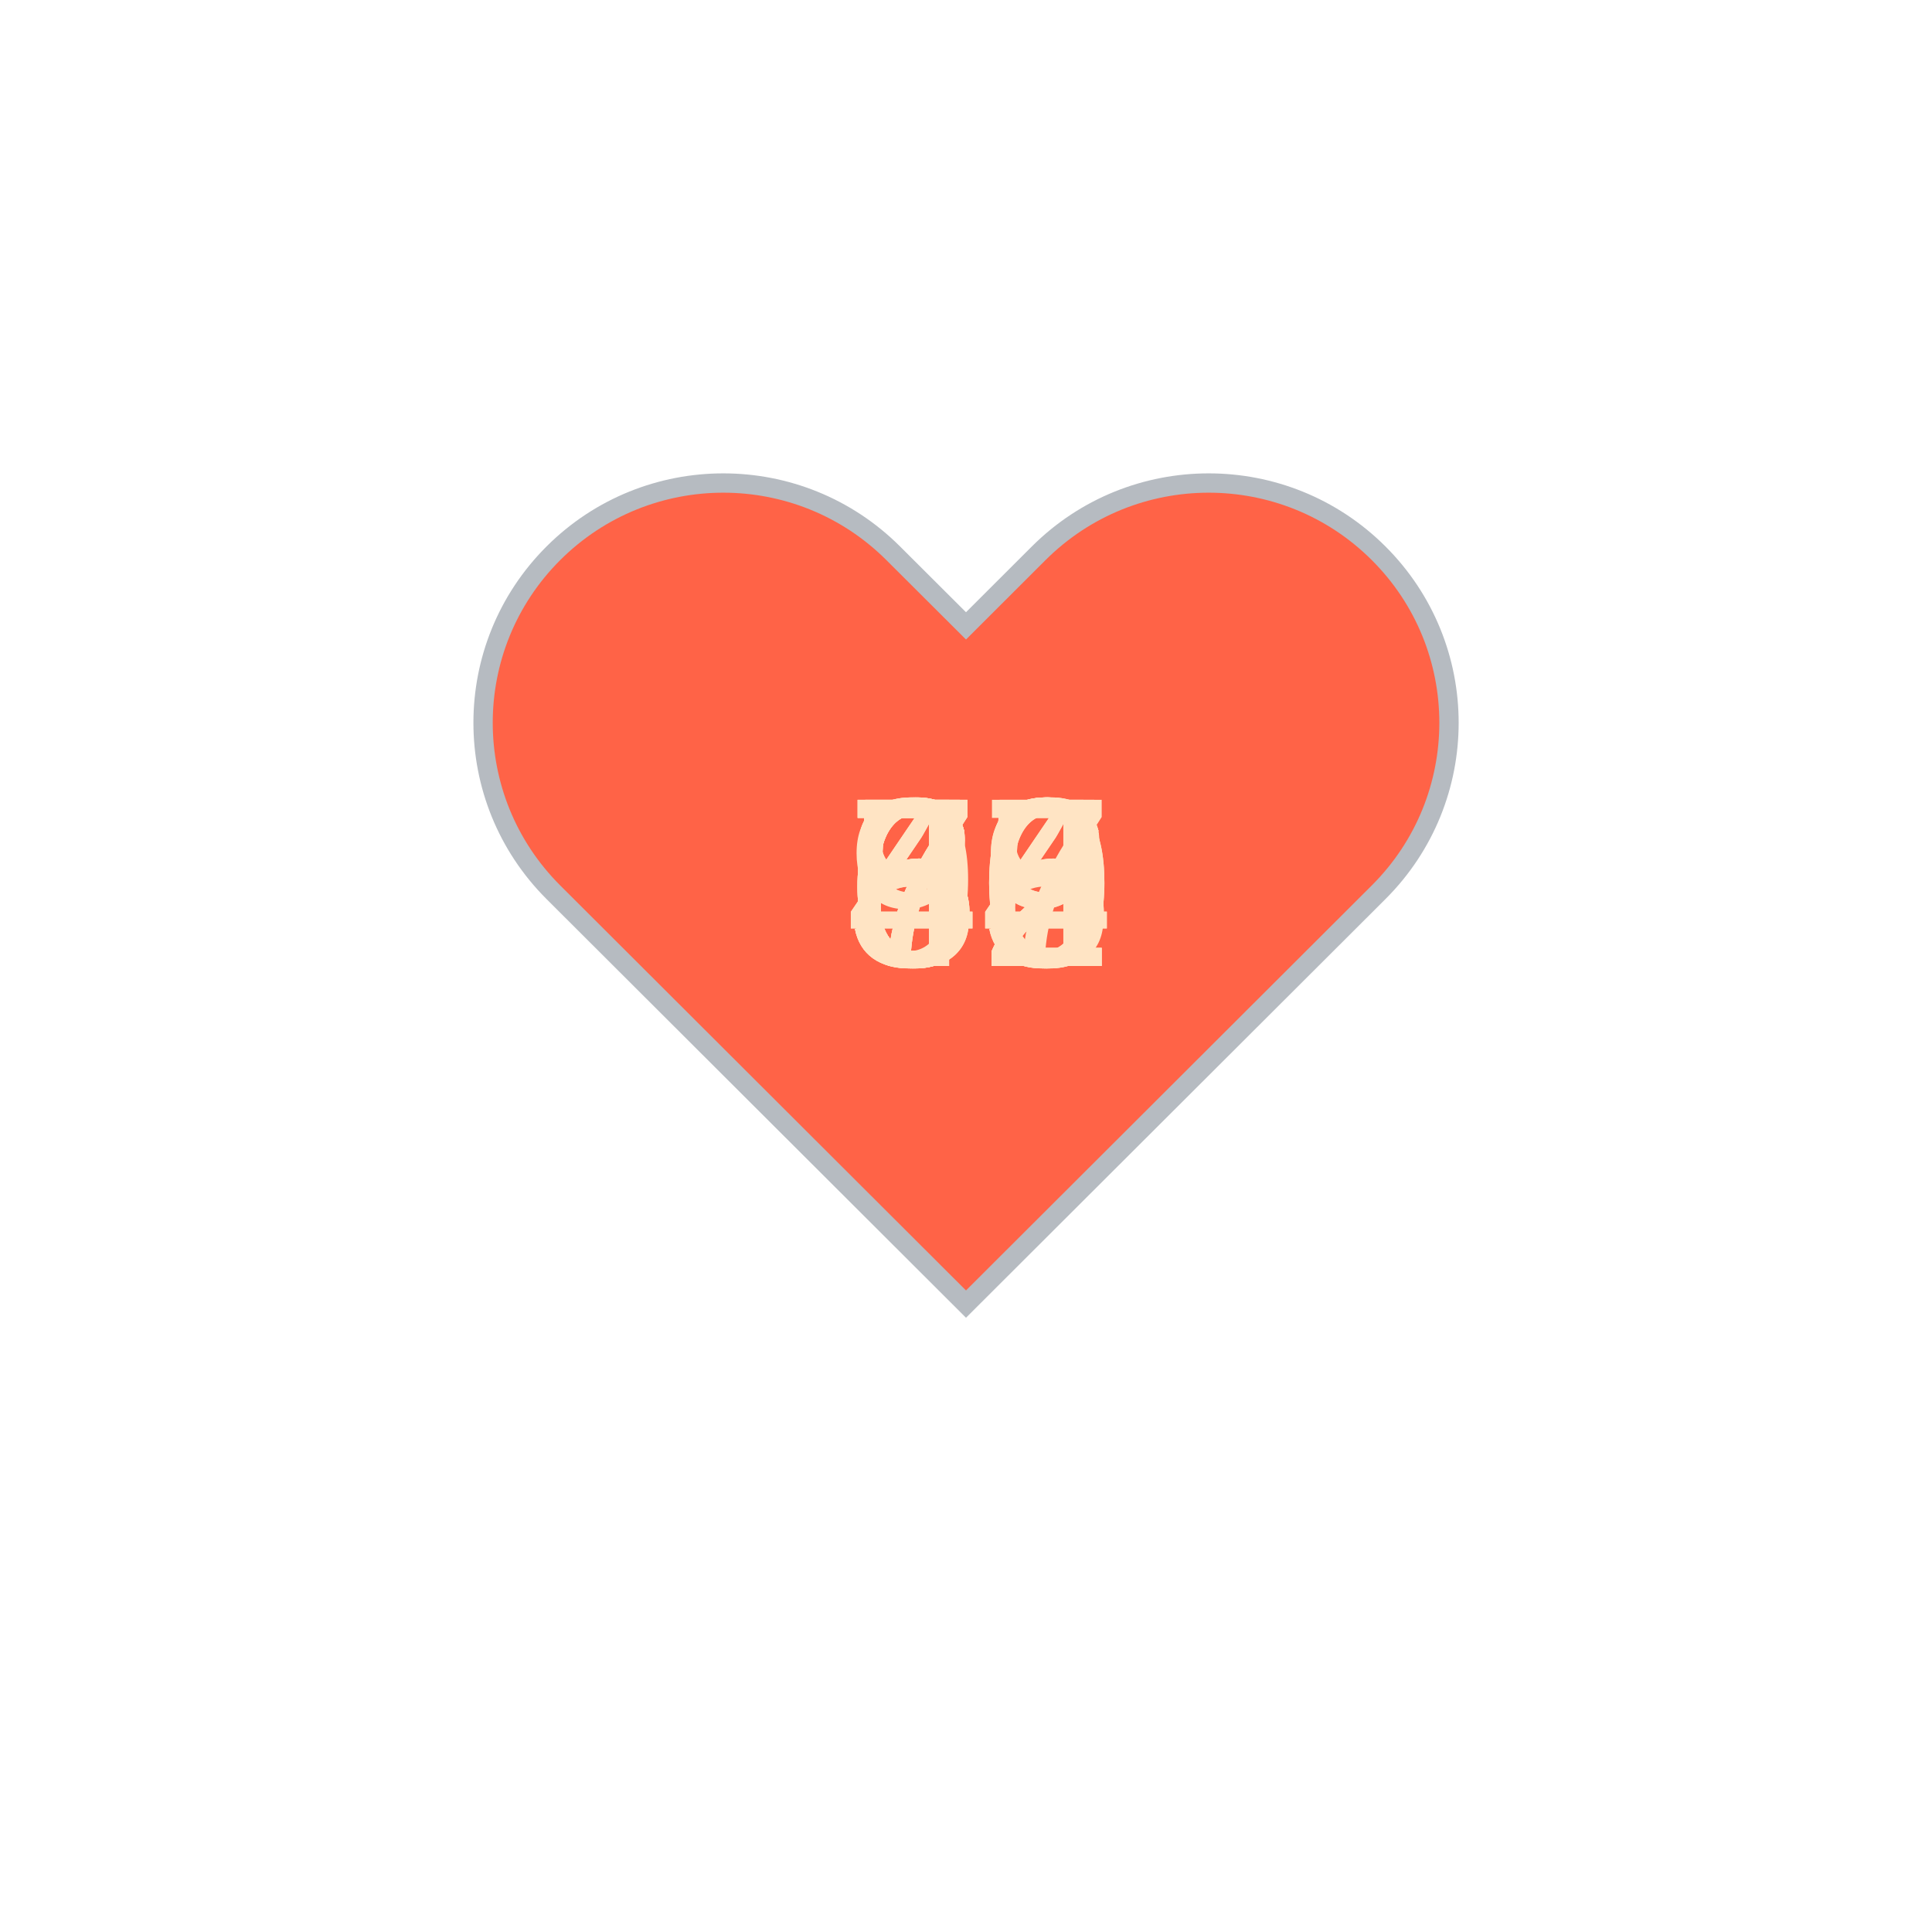
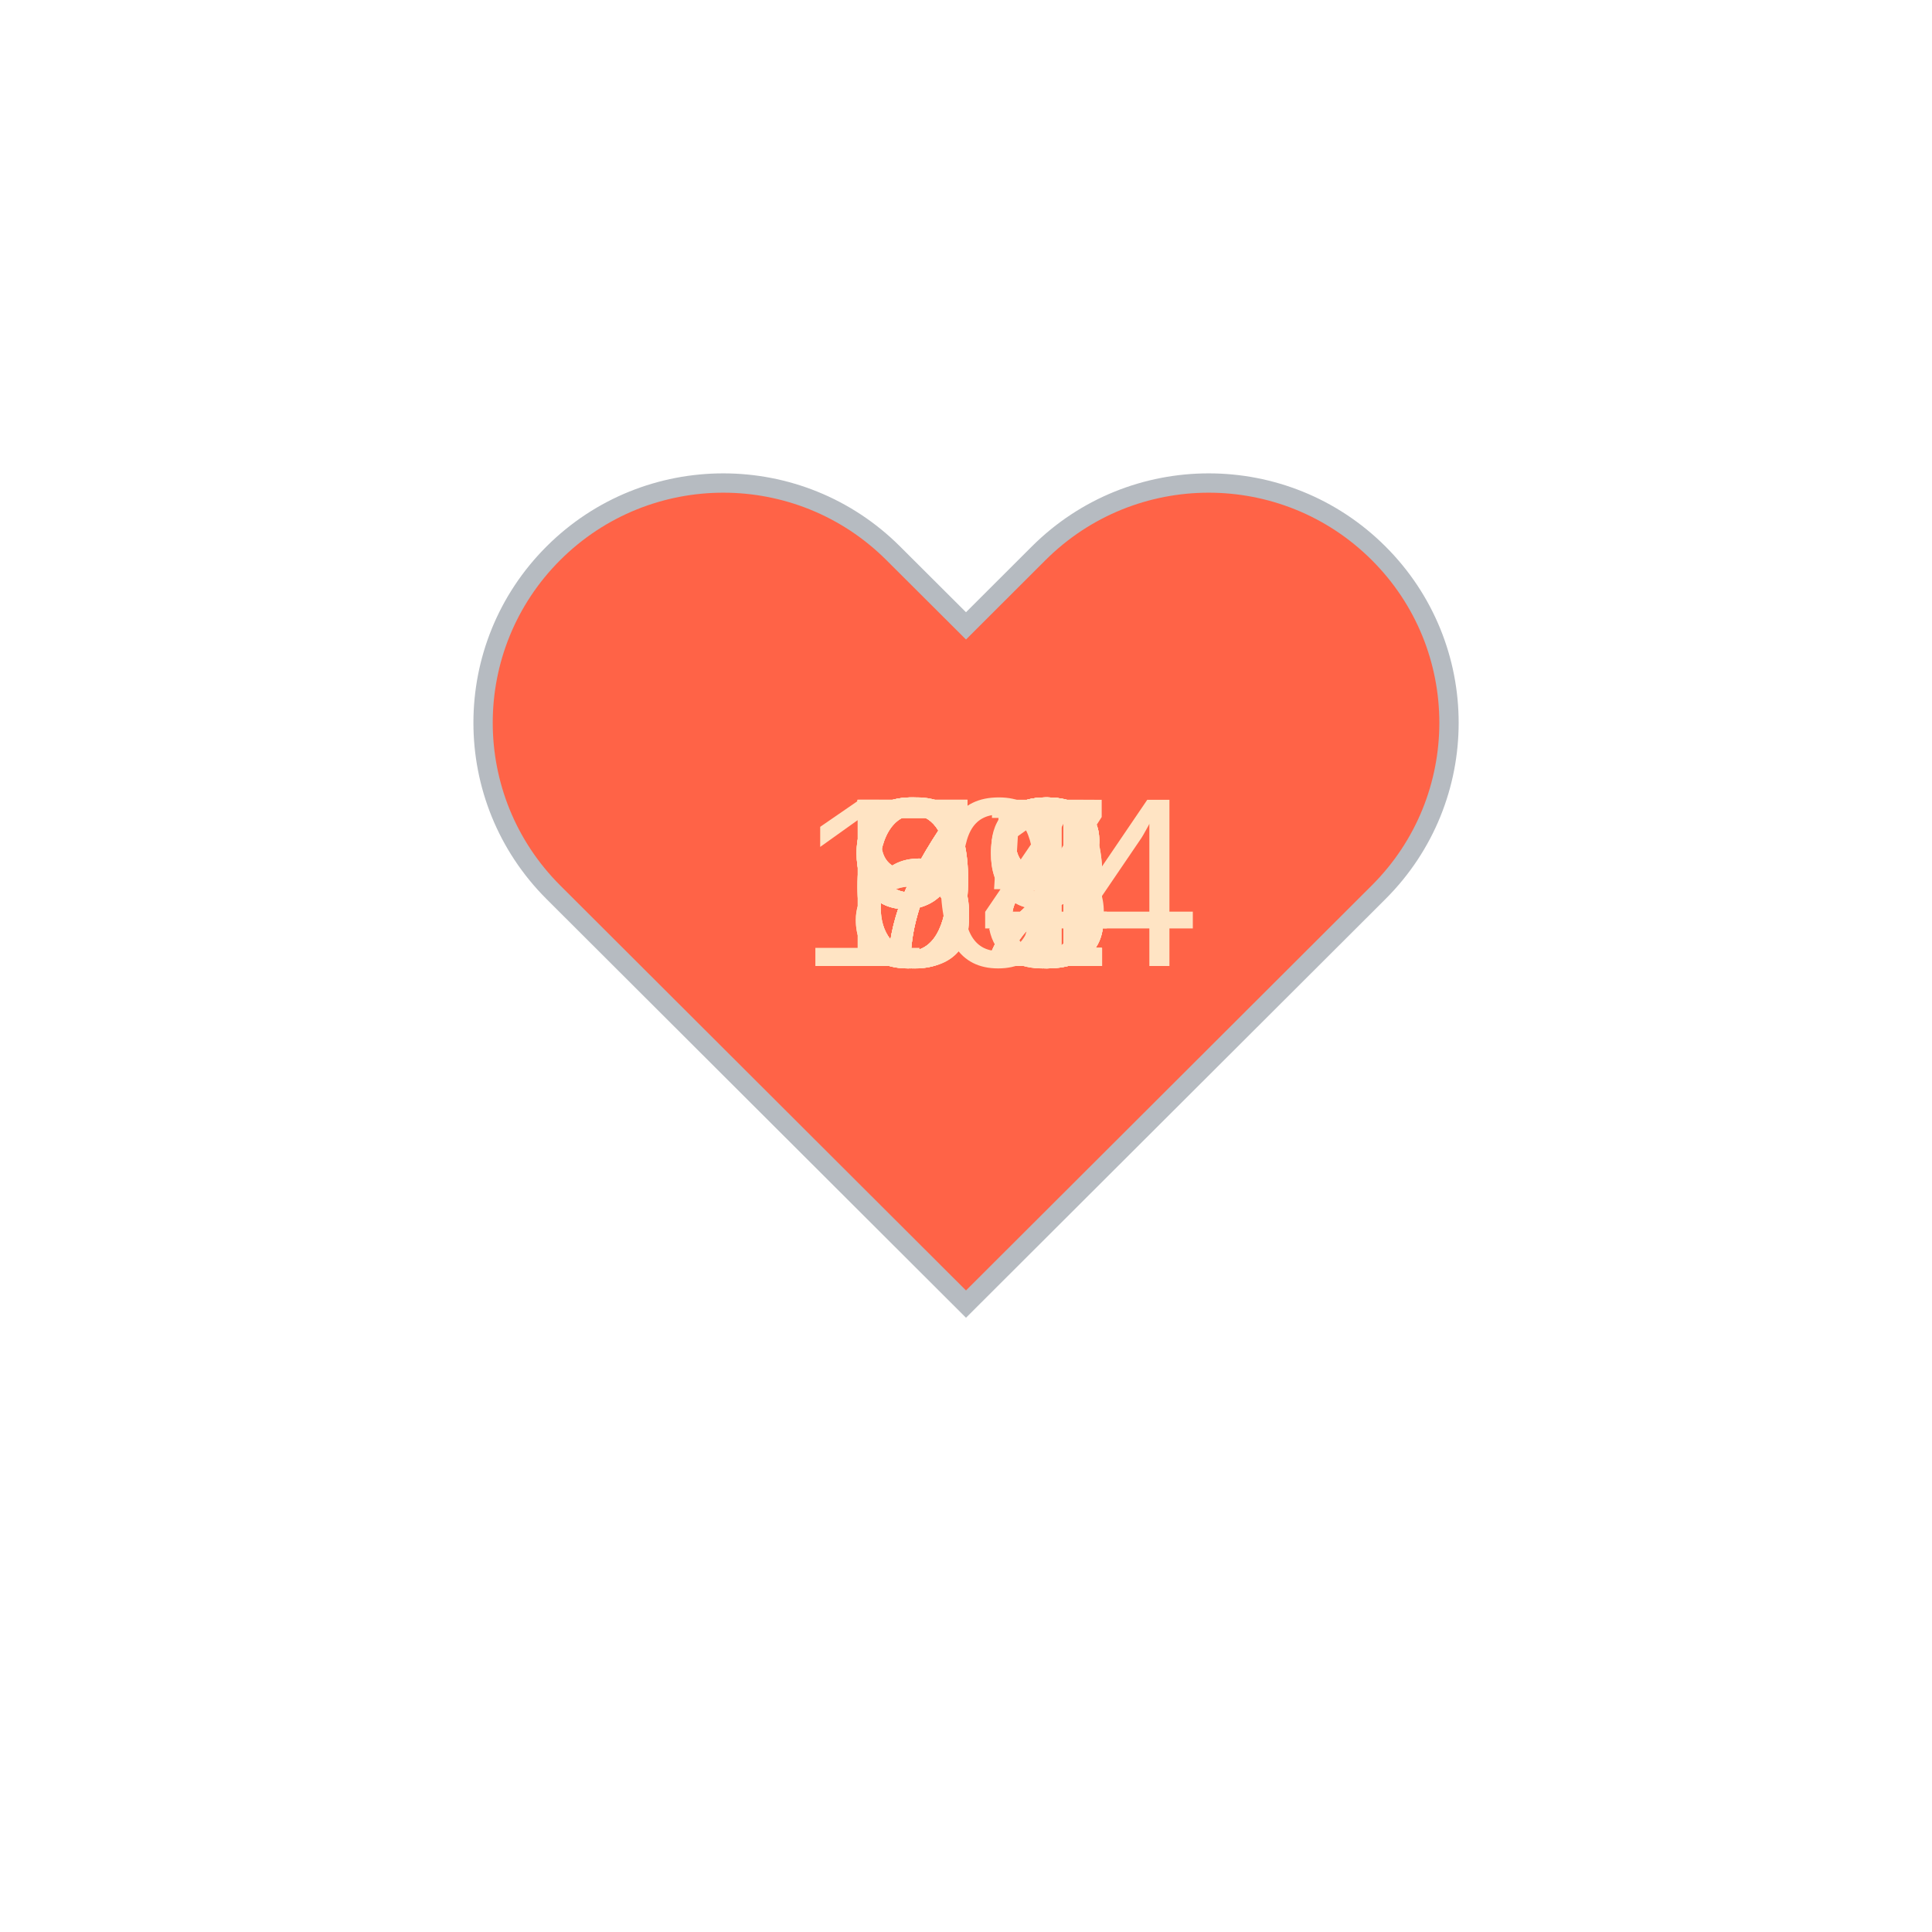
<svg xmlns="http://www.w3.org/2000/svg" baseProfile="full" height="150" version="1.1" viewBox="0,0,200,200" width="150">
  <defs />
  <g transform="translate(100 100)">
    <path d="M92.71,7.27L92.71,7.27c-9.71-9.69-25.46-9.69-35.18,0L50,14.79l-7.54-7.52C32.75-2.42,17-2.42,7.29,7.27v0 c-9.71,9.69-9.71,25.41,0,35.1L50,85l42.71-42.63C102.43,32.68,102.43,16.96,92.71,7.27z" fill="tomato" stroke="#B6BBC1" stroke-width="2" transform="translate(-50 -50)" />
    <animateTransform additive="sum" attributeName="transform" dur="1.2s" repeatCount="indefinite" type="scale" values="1; 1.5; 1.25; 1.5; 1.5; 1;" />
-     <text fill="bisque" style="font-size:25px; font-family:Arial" transform="translate(-12.5 0)">88<animate attributeName="visibility" dur="18.0s" keyTimes="0;0.07;0.13;0.2;0.27;0.33;0.4;0.47;0.53;0.6;0.67;0.73;0.8;0.87;0.93;1.0" repeatCount="indefinite" values="visible;hidden;hidden;hidden;hidden;hidden;hidden;hidden;hidden;hidden;hidden;hidden;hidden;hidden;hidden;hidden" />
+     <text fill="bisque" style="font-size:25px; font-family:Arial" transform="translate(-12.5 0)">78<animate attributeName="visibility" dur="18.0s" keyTimes="0;0.07;0.13;0.2;0.27;0.33;0.4;0.47;0.53;0.6;0.67;0.73;0.8;0.87;0.93;1.0" repeatCount="indefinite" values="visible;hidden;hidden;hidden;hidden;hidden;hidden;hidden;hidden;hidden;hidden;hidden;hidden;hidden;hidden;hidden" />
    </text>
-     <text fill="bisque" style="font-size:25px; font-family:Arial" transform="translate(-12.5 0)">90<animate attributeName="visibility" dur="18.0s" keyTimes="0;0.07;0.13;0.2;0.27;0.33;0.4;0.47;0.53;0.6;0.67;0.73;0.8;0.87;0.93;1.0" repeatCount="indefinite" values="hidden;visible;hidden;hidden;hidden;hidden;hidden;hidden;hidden;hidden;hidden;hidden;hidden;hidden;hidden;hidden" />
+     <text fill="bisque" style="font-size:25px; font-family:Arial" transform="translate(-12.5 0)">73<animate attributeName="visibility" dur="18.0s" keyTimes="0;0.07;0.13;0.2;0.27;0.33;0.4;0.47;0.53;0.6;0.67;0.73;0.8;0.87;0.93;1.0" repeatCount="indefinite" values="hidden;visible;hidden;hidden;hidden;hidden;hidden;hidden;hidden;hidden;hidden;hidden;hidden;hidden;hidden;hidden" />
    </text>
-     <text fill="bisque" style="font-size:25px; font-family:Arial" transform="translate(-12.5 0)">56<animate attributeName="visibility" dur="18.0s" keyTimes="0;0.07;0.13;0.2;0.27;0.33;0.4;0.47;0.53;0.6;0.67;0.73;0.8;0.87;0.93;1.0" repeatCount="indefinite" values="hidden;hidden;visible;hidden;hidden;hidden;hidden;hidden;hidden;hidden;hidden;hidden;hidden;hidden;hidden;hidden" />
+     <text fill="bisque" style="font-size:25px; font-family:Arial" transform="translate(-12.5 0)">62<animate attributeName="visibility" dur="18.0s" keyTimes="0;0.07;0.13;0.2;0.27;0.33;0.4;0.47;0.53;0.6;0.67;0.73;0.8;0.87;0.93;1.0" repeatCount="indefinite" values="hidden;hidden;visible;hidden;hidden;hidden;hidden;hidden;hidden;hidden;hidden;hidden;hidden;hidden;hidden;hidden" />
    </text>
-     <text fill="bisque" style="font-size:25px; font-family:Arial" transform="translate(-12.5 0)">76<animate attributeName="visibility" dur="18.0s" keyTimes="0;0.07;0.13;0.2;0.27;0.33;0.4;0.47;0.53;0.6;0.67;0.73;0.8;0.87;0.93;1.0" repeatCount="indefinite" values="hidden;hidden;hidden;visible;hidden;hidden;hidden;hidden;hidden;hidden;hidden;hidden;hidden;hidden;hidden;hidden" />
+     <text fill="bisque" style="font-size:25px; font-family:Arial" transform="translate(-12.5 0)">68<animate attributeName="visibility" dur="18.0s" keyTimes="0;0.07;0.13;0.2;0.27;0.33;0.4;0.47;0.53;0.6;0.67;0.73;0.8;0.87;0.93;1.0" repeatCount="indefinite" values="hidden;hidden;hidden;visible;hidden;hidden;hidden;hidden;hidden;hidden;hidden;hidden;hidden;hidden;hidden;hidden" />
    </text>
-     <text fill="bisque" style="font-size:25px; font-family:Arial" transform="translate(-12.5 0)">65<animate attributeName="visibility" dur="18.0s" keyTimes="0;0.07;0.13;0.2;0.27;0.33;0.4;0.47;0.53;0.6;0.67;0.73;0.8;0.87;0.93;1.0" repeatCount="indefinite" values="hidden;hidden;hidden;hidden;visible;hidden;hidden;hidden;hidden;hidden;hidden;hidden;hidden;hidden;hidden;hidden" />
+     <text fill="bisque" style="font-size:25px; font-family:Arial" transform="translate(-12.5 0)">94<animate attributeName="visibility" dur="18.0s" keyTimes="0;0.07;0.13;0.2;0.27;0.33;0.4;0.47;0.53;0.6;0.67;0.73;0.8;0.87;0.93;1.0" repeatCount="indefinite" values="hidden;hidden;hidden;hidden;visible;hidden;hidden;hidden;hidden;hidden;hidden;hidden;hidden;hidden;hidden;hidden" />
    </text>
-     <text fill="bisque" style="font-size:25px; font-family:Arial" transform="translate(-12.5 0)">72<animate attributeName="visibility" dur="18.0s" keyTimes="0;0.07;0.13;0.2;0.27;0.33;0.4;0.47;0.53;0.6;0.67;0.73;0.8;0.87;0.93;1.0" repeatCount="indefinite" values="hidden;hidden;hidden;hidden;hidden;visible;hidden;hidden;hidden;hidden;hidden;hidden;hidden;hidden;hidden;hidden" />
+     <text fill="bisque" style="font-size:25px; font-family:Arial" transform="translate(-12.5 0)">89<animate attributeName="visibility" dur="18.0s" keyTimes="0;0.07;0.13;0.2;0.27;0.33;0.4;0.47;0.53;0.6;0.67;0.73;0.8;0.87;0.93;1.0" repeatCount="indefinite" values="hidden;hidden;hidden;hidden;hidden;visible;hidden;hidden;hidden;hidden;hidden;hidden;hidden;hidden;hidden;hidden" />
    </text>
-     <text fill="bisque" style="font-size:25px; font-family:Arial" transform="translate(-12.5 0)">69<animate attributeName="visibility" dur="18.0s" keyTimes="0;0.07;0.13;0.2;0.27;0.33;0.4;0.47;0.53;0.6;0.67;0.73;0.8;0.87;0.93;1.0" repeatCount="indefinite" values="hidden;hidden;hidden;hidden;hidden;hidden;visible;hidden;hidden;hidden;hidden;hidden;hidden;hidden;hidden;hidden" />
+     <text fill="bisque" style="font-size:25px; font-family:Arial" transform="translate(-12.5 0)">99<animate attributeName="visibility" dur="18.0s" keyTimes="0;0.07;0.13;0.2;0.27;0.33;0.4;0.47;0.53;0.6;0.67;0.73;0.8;0.87;0.93;1.0" repeatCount="indefinite" values="hidden;hidden;hidden;hidden;hidden;hidden;visible;hidden;hidden;hidden;hidden;hidden;hidden;hidden;hidden;hidden" />
    </text>
-     <text fill="bisque" style="font-size:25px; font-family:Arial" transform="translate(-12.5 0)">44<animate attributeName="visibility" dur="18.0s" keyTimes="0;0.07;0.13;0.2;0.27;0.33;0.4;0.47;0.53;0.6;0.67;0.73;0.8;0.87;0.93;1.0" repeatCount="indefinite" values="hidden;hidden;hidden;hidden;hidden;hidden;hidden;visible;hidden;hidden;hidden;hidden;hidden;hidden;hidden;hidden" />
+     <text fill="bisque" style="font-size:25px; font-family:Arial" transform="translate(-12.5 0)">82<animate attributeName="visibility" dur="18.0s" keyTimes="0;0.07;0.13;0.2;0.27;0.33;0.4;0.47;0.53;0.6;0.67;0.73;0.8;0.87;0.93;1.0" repeatCount="indefinite" values="hidden;hidden;hidden;hidden;hidden;hidden;hidden;visible;hidden;hidden;hidden;hidden;hidden;hidden;hidden;hidden" />
    </text>
-     <text fill="bisque" style="font-size:25px; font-family:Arial" transform="translate(-12.5 0)">52<animate attributeName="visibility" dur="18.0s" keyTimes="0;0.07;0.13;0.2;0.27;0.33;0.4;0.47;0.53;0.6;0.67;0.73;0.8;0.87;0.93;1.0" repeatCount="indefinite" values="hidden;hidden;hidden;hidden;hidden;hidden;hidden;hidden;visible;hidden;hidden;hidden;hidden;hidden;hidden;hidden" />
+     <text fill="bisque" style="font-size:25px; font-family:Arial" transform="translate(-17.5 0)">104<animate attributeName="visibility" dur="18.0s" keyTimes="0;0.07;0.13;0.2;0.27;0.33;0.4;0.47;0.53;0.6;0.67;0.73;0.8;0.87;0.93;1.0" repeatCount="indefinite" values="hidden;hidden;hidden;hidden;hidden;hidden;hidden;hidden;visible;hidden;hidden;hidden;hidden;hidden;hidden;hidden" />
    </text>
-     <text fill="bisque" style="font-size:25px; font-family:Arial" transform="translate(-12.5 0)">80<animate attributeName="visibility" dur="18.0s" keyTimes="0;0.07;0.13;0.2;0.27;0.33;0.4;0.47;0.53;0.6;0.67;0.73;0.8;0.87;0.93;1.0" repeatCount="indefinite" values="hidden;hidden;hidden;hidden;hidden;hidden;hidden;hidden;hidden;visible;hidden;hidden;hidden;hidden;hidden;hidden" />
+     <text fill="bisque" style="font-size:25px; font-family:Arial" transform="translate(-12.5 0)">92<animate attributeName="visibility" dur="18.0s" keyTimes="0;0.07;0.13;0.2;0.27;0.33;0.4;0.47;0.53;0.6;0.67;0.73;0.8;0.87;0.93;1.0" repeatCount="indefinite" values="hidden;hidden;hidden;hidden;hidden;hidden;hidden;hidden;hidden;visible;hidden;hidden;hidden;hidden;hidden;hidden" />
    </text>
-     <text fill="bisque" style="font-size:25px; font-family:Arial" transform="translate(-12.5 0)">47<animate attributeName="visibility" dur="18.0s" keyTimes="0;0.07;0.13;0.2;0.27;0.33;0.4;0.47;0.53;0.6;0.67;0.73;0.8;0.87;0.93;1.0" repeatCount="indefinite" values="hidden;hidden;hidden;hidden;hidden;hidden;hidden;hidden;hidden;hidden;visible;hidden;hidden;hidden;hidden;hidden" />
+     <text fill="bisque" style="font-size:25px; font-family:Arial" transform="translate(-12.5 0)">75<animate attributeName="visibility" dur="18.0s" keyTimes="0;0.07;0.13;0.2;0.27;0.33;0.4;0.47;0.53;0.6;0.67;0.73;0.8;0.87;0.93;1.0" repeatCount="indefinite" values="hidden;hidden;hidden;hidden;hidden;hidden;hidden;hidden;hidden;hidden;visible;hidden;hidden;hidden;hidden;hidden" />
    </text>
-     <text fill="bisque" style="font-size:25px; font-family:Arial" transform="translate(-12.5 0)">54<animate attributeName="visibility" dur="18.0s" keyTimes="0;0.07;0.13;0.2;0.27;0.33;0.4;0.47;0.53;0.6;0.67;0.73;0.8;0.87;0.93;1.0" repeatCount="indefinite" values="hidden;hidden;hidden;hidden;hidden;hidden;hidden;hidden;hidden;hidden;hidden;visible;hidden;hidden;hidden;hidden" />
+     <text fill="bisque" style="font-size:25px; font-family:Arial" transform="translate(-12.5 0)">98<animate attributeName="visibility" dur="18.0s" keyTimes="0;0.07;0.13;0.2;0.27;0.33;0.4;0.47;0.53;0.6;0.67;0.73;0.8;0.87;0.93;1.0" repeatCount="indefinite" values="hidden;hidden;hidden;hidden;hidden;hidden;hidden;hidden;hidden;hidden;hidden;visible;hidden;hidden;hidden;hidden" />
    </text>
-     <text fill="bisque" style="font-size:25px; font-family:Arial" transform="translate(-12.5 0)">65<animate attributeName="visibility" dur="18.0s" keyTimes="0;0.07;0.13;0.2;0.27;0.33;0.4;0.47;0.53;0.6;0.67;0.73;0.8;0.87;0.93;1.0" repeatCount="indefinite" values="hidden;hidden;hidden;hidden;hidden;hidden;hidden;hidden;hidden;hidden;hidden;hidden;visible;hidden;hidden;hidden" />
+     <text fill="bisque" style="font-size:25px; font-family:Arial" transform="translate(-12.5 0)">71<animate attributeName="visibility" dur="18.0s" keyTimes="0;0.07;0.13;0.2;0.27;0.33;0.4;0.47;0.53;0.6;0.67;0.73;0.8;0.87;0.93;1.0" repeatCount="indefinite" values="hidden;hidden;hidden;hidden;hidden;hidden;hidden;hidden;hidden;hidden;hidden;hidden;visible;hidden;hidden;hidden" />
    </text>
-     <text fill="bisque" style="font-size:25px; font-family:Arial" transform="translate(-12.5 0)">62<animate attributeName="visibility" dur="18.0s" keyTimes="0;0.07;0.13;0.2;0.27;0.33;0.4;0.47;0.53;0.6;0.67;0.73;0.8;0.87;0.93;1.0" repeatCount="indefinite" values="hidden;hidden;hidden;hidden;hidden;hidden;hidden;hidden;hidden;hidden;hidden;hidden;hidden;visible;hidden;hidden" />
+     <text fill="bisque" style="font-size:25px; font-family:Arial" transform="translate(-12.5 0)">67<animate attributeName="visibility" dur="18.0s" keyTimes="0;0.07;0.13;0.2;0.27;0.33;0.4;0.47;0.53;0.6;0.67;0.73;0.8;0.87;0.93;1.0" repeatCount="indefinite" values="hidden;hidden;hidden;hidden;hidden;hidden;hidden;hidden;hidden;hidden;hidden;hidden;hidden;visible;hidden;hidden" />
    </text>
-     <text fill="bisque" style="font-size:25px; font-family:Arial" transform="translate(-12.5 0)">79<animate attributeName="visibility" dur="18.0s" keyTimes="0;0.07;0.13;0.2;0.27;0.33;0.4;0.47;0.53;0.6;0.67;0.73;0.8;0.87;0.93;1.0" repeatCount="indefinite" values="hidden;hidden;hidden;hidden;hidden;hidden;hidden;hidden;hidden;hidden;hidden;hidden;hidden;hidden;visible;hidden" />
+     <text fill="bisque" style="font-size:25px; font-family:Arial" transform="translate(-12.5 0)">78<animate attributeName="visibility" dur="18.0s" keyTimes="0;0.07;0.13;0.2;0.27;0.33;0.4;0.47;0.53;0.6;0.67;0.73;0.8;0.87;0.93;1.0" repeatCount="indefinite" values="hidden;hidden;hidden;hidden;hidden;hidden;hidden;hidden;hidden;hidden;hidden;hidden;hidden;hidden;visible;hidden" />
    </text>
  </g>
</svg>
